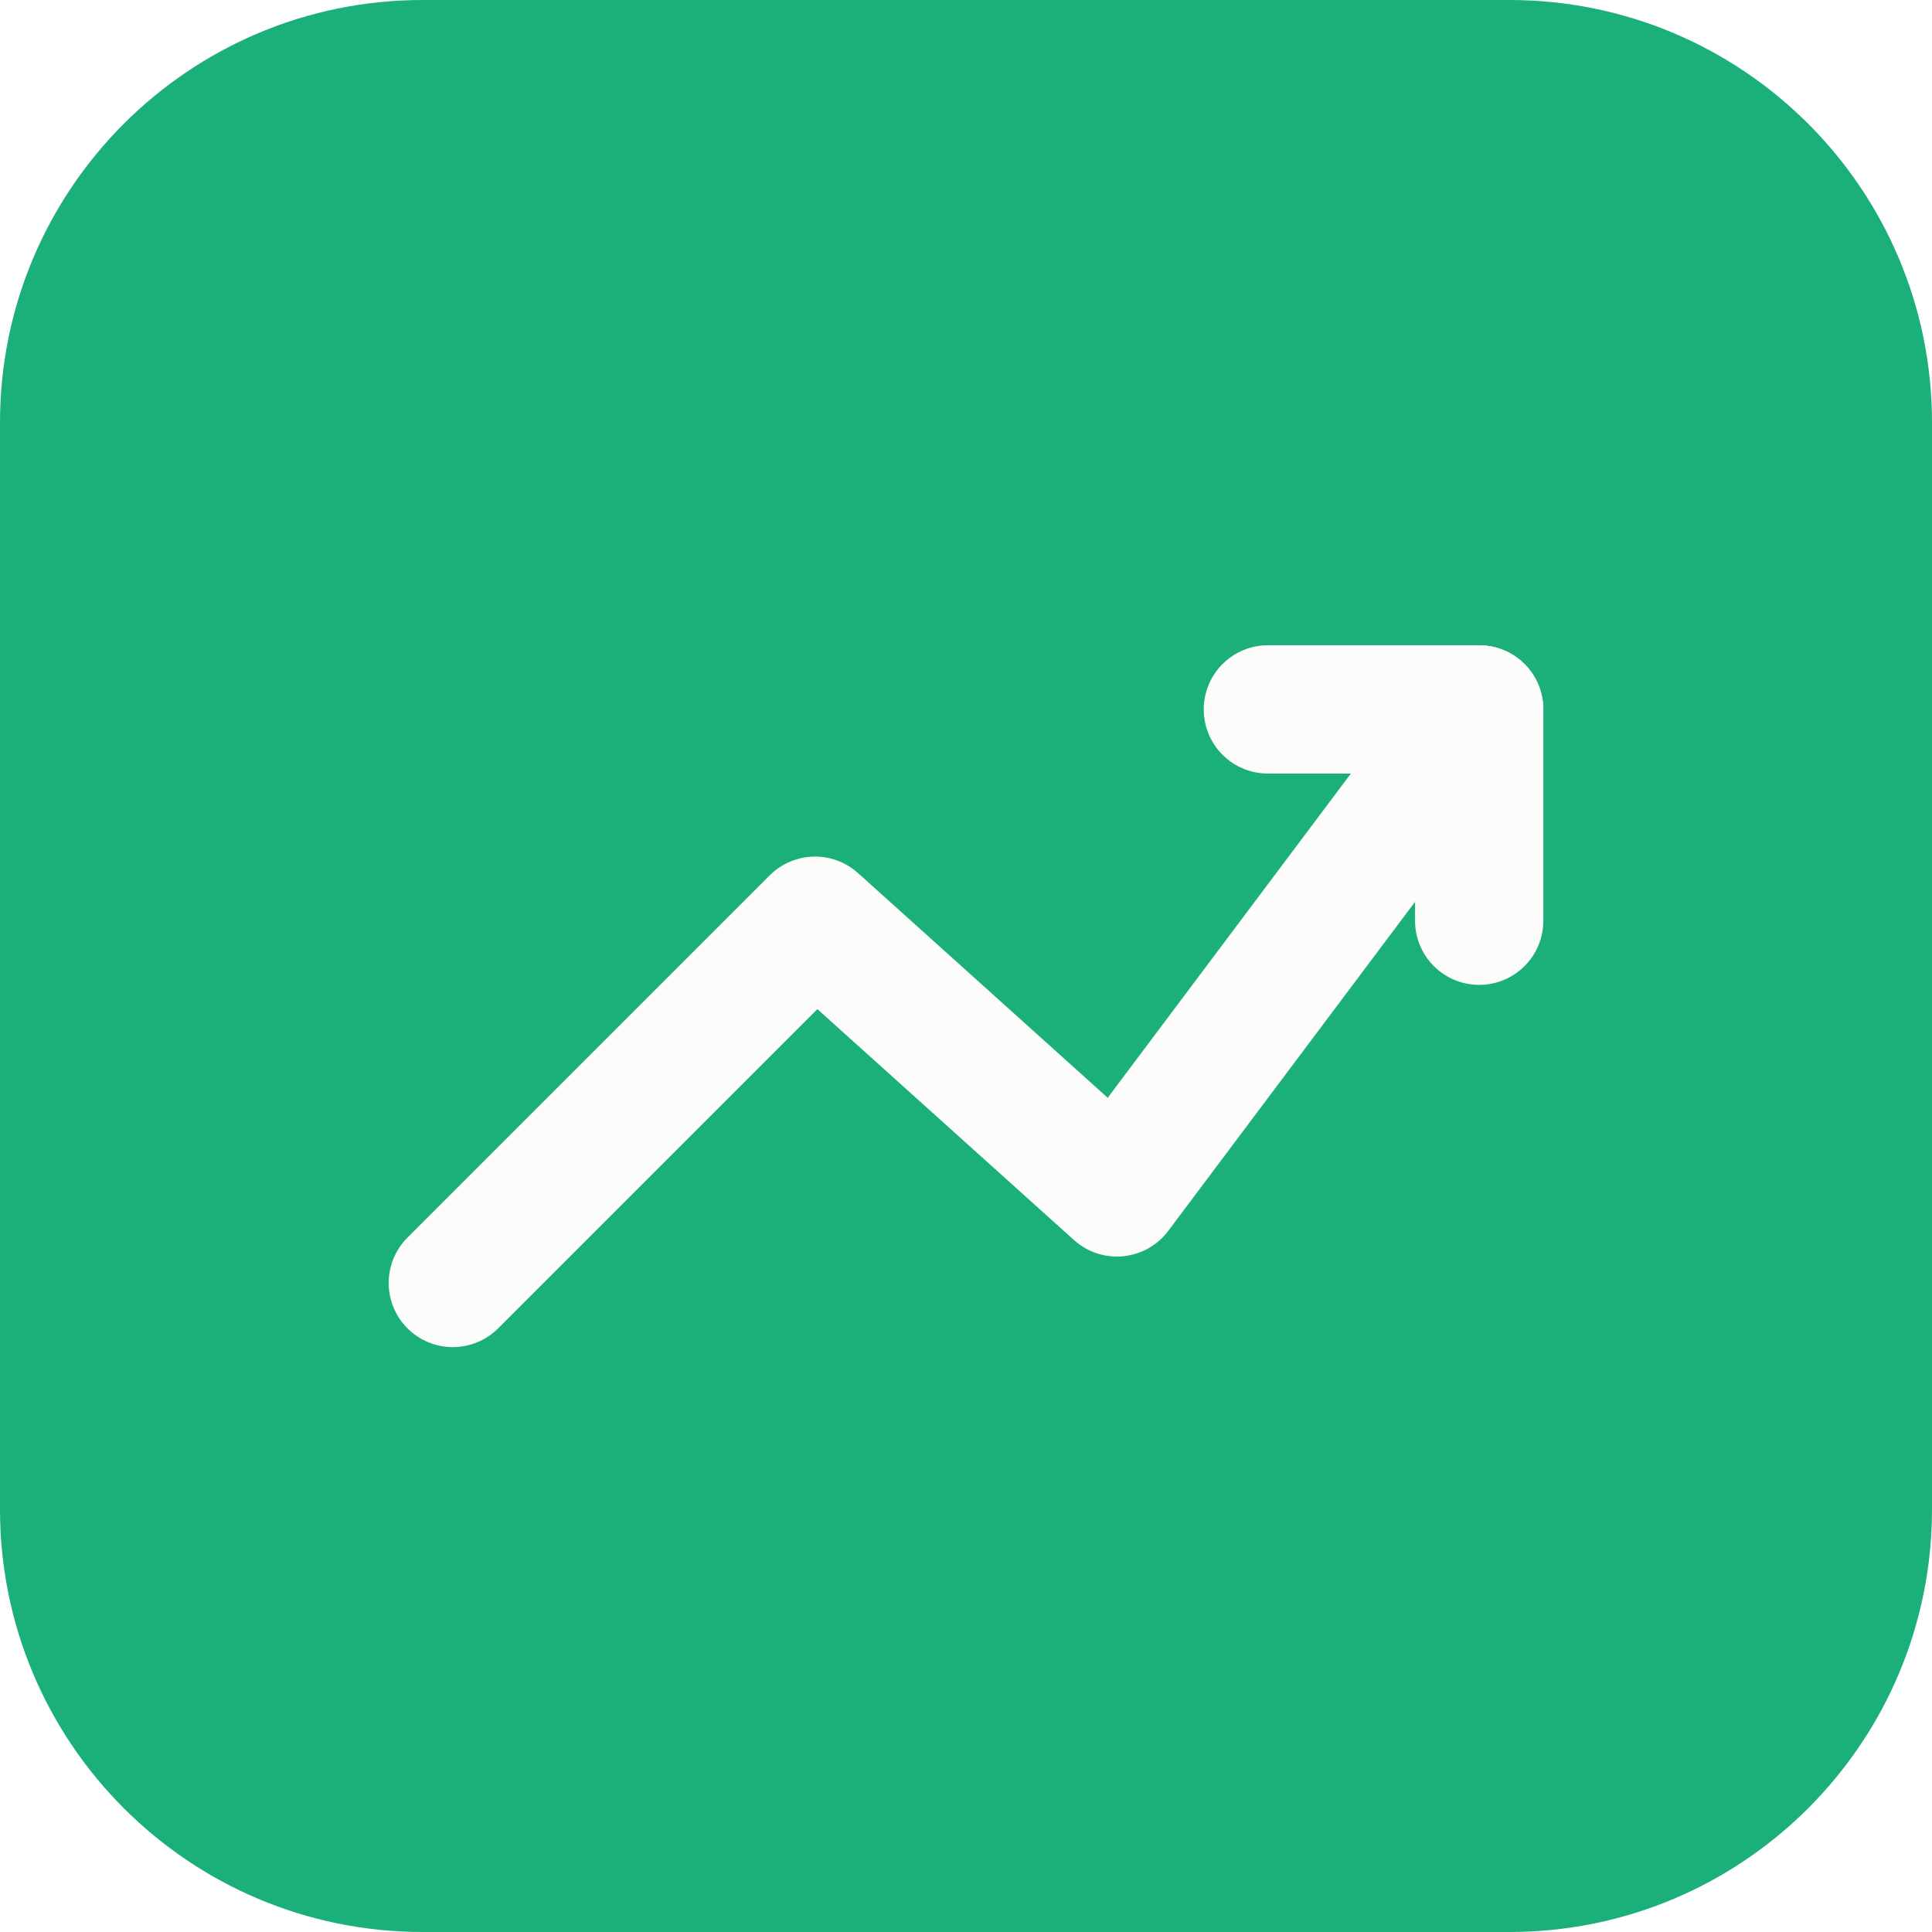
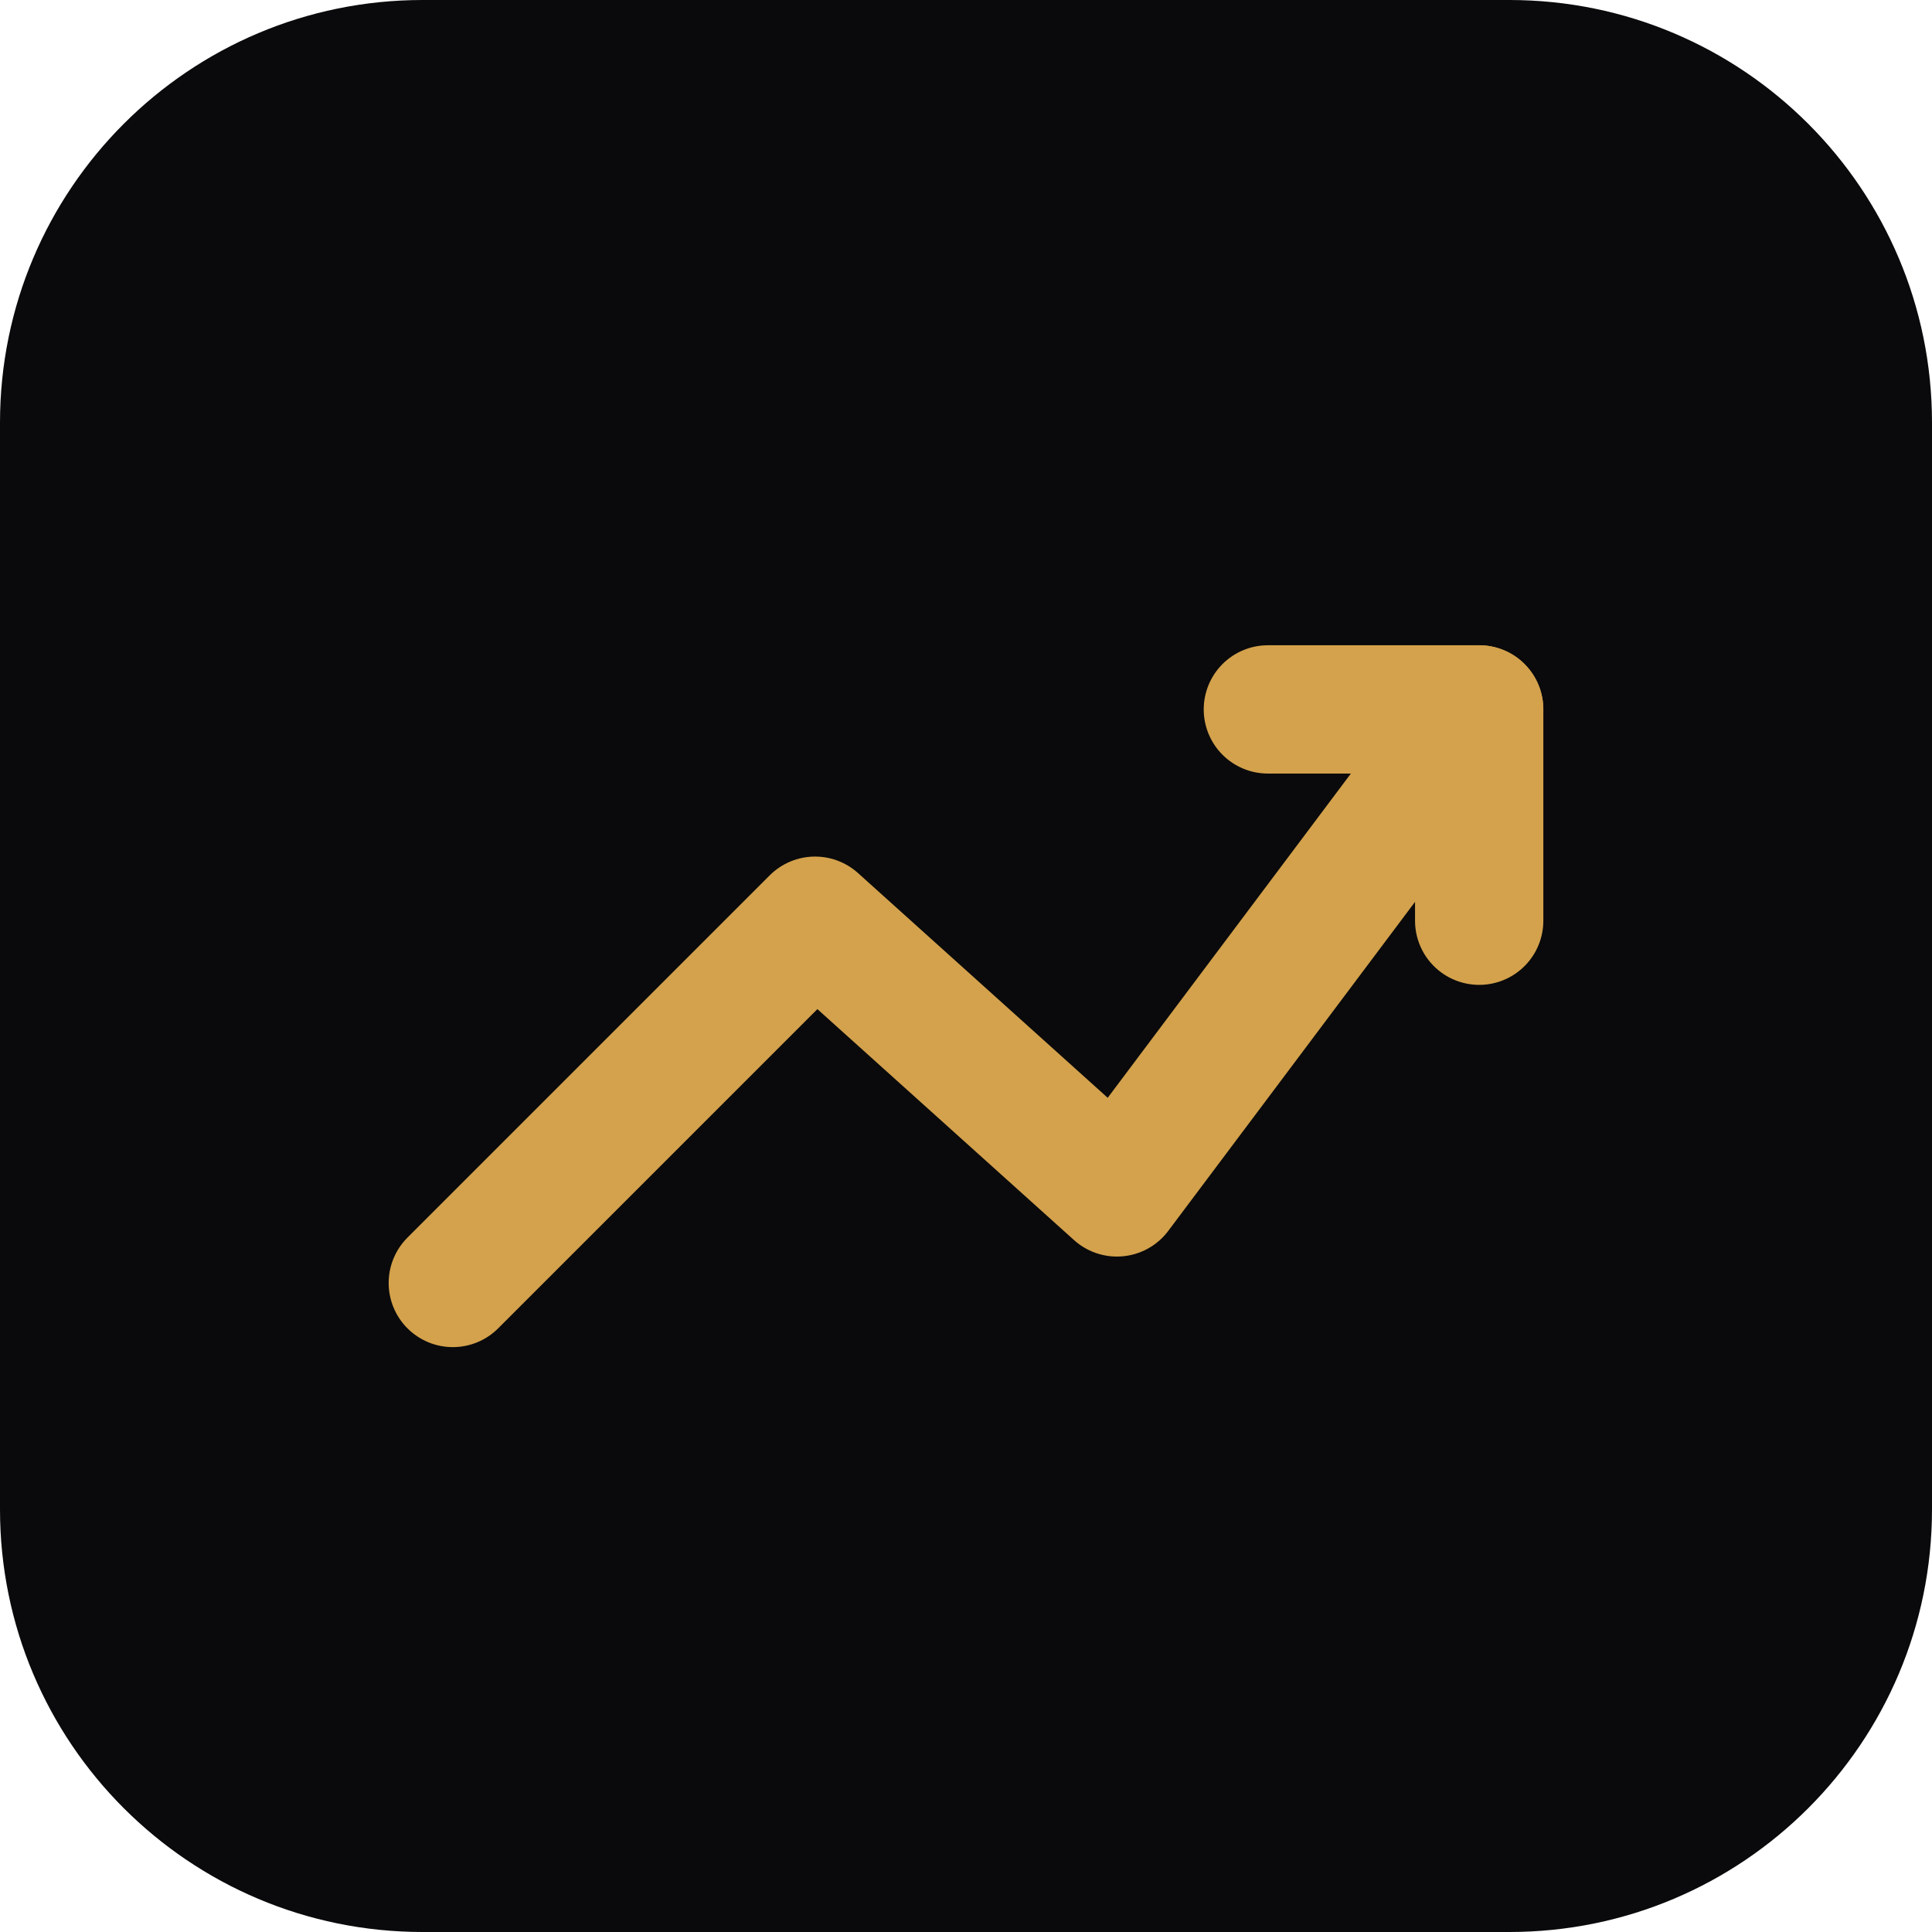
<svg xmlns="http://www.w3.org/2000/svg" viewBox="0 0 512 512">
-   <rect width="512" height="512" rx="112" fill="#1baf7a" />
-   <g fill="none" stroke="#fcfcfb" stroke-width="34" stroke-linecap="round" stroke-linejoin="round">
+   <rect width="512" height="512" rx="112" fill="#0a0a0c" />
+   <g fill="none" stroke="#d4a24c" stroke-width="34" stroke-linecap="round" stroke-linejoin="round">
    <path d="M120 340 L216 244 L296 316 L392 188" />
    <path d="M392 188 L392 244 M392 188 L336 188" />
  </g>
-   <circle cx="120" cy="340" r="16" fill="#fcfcfb" />
+   <circle cx="120" cy="340" r="16" fill="#d4a24c" />
</svg>
